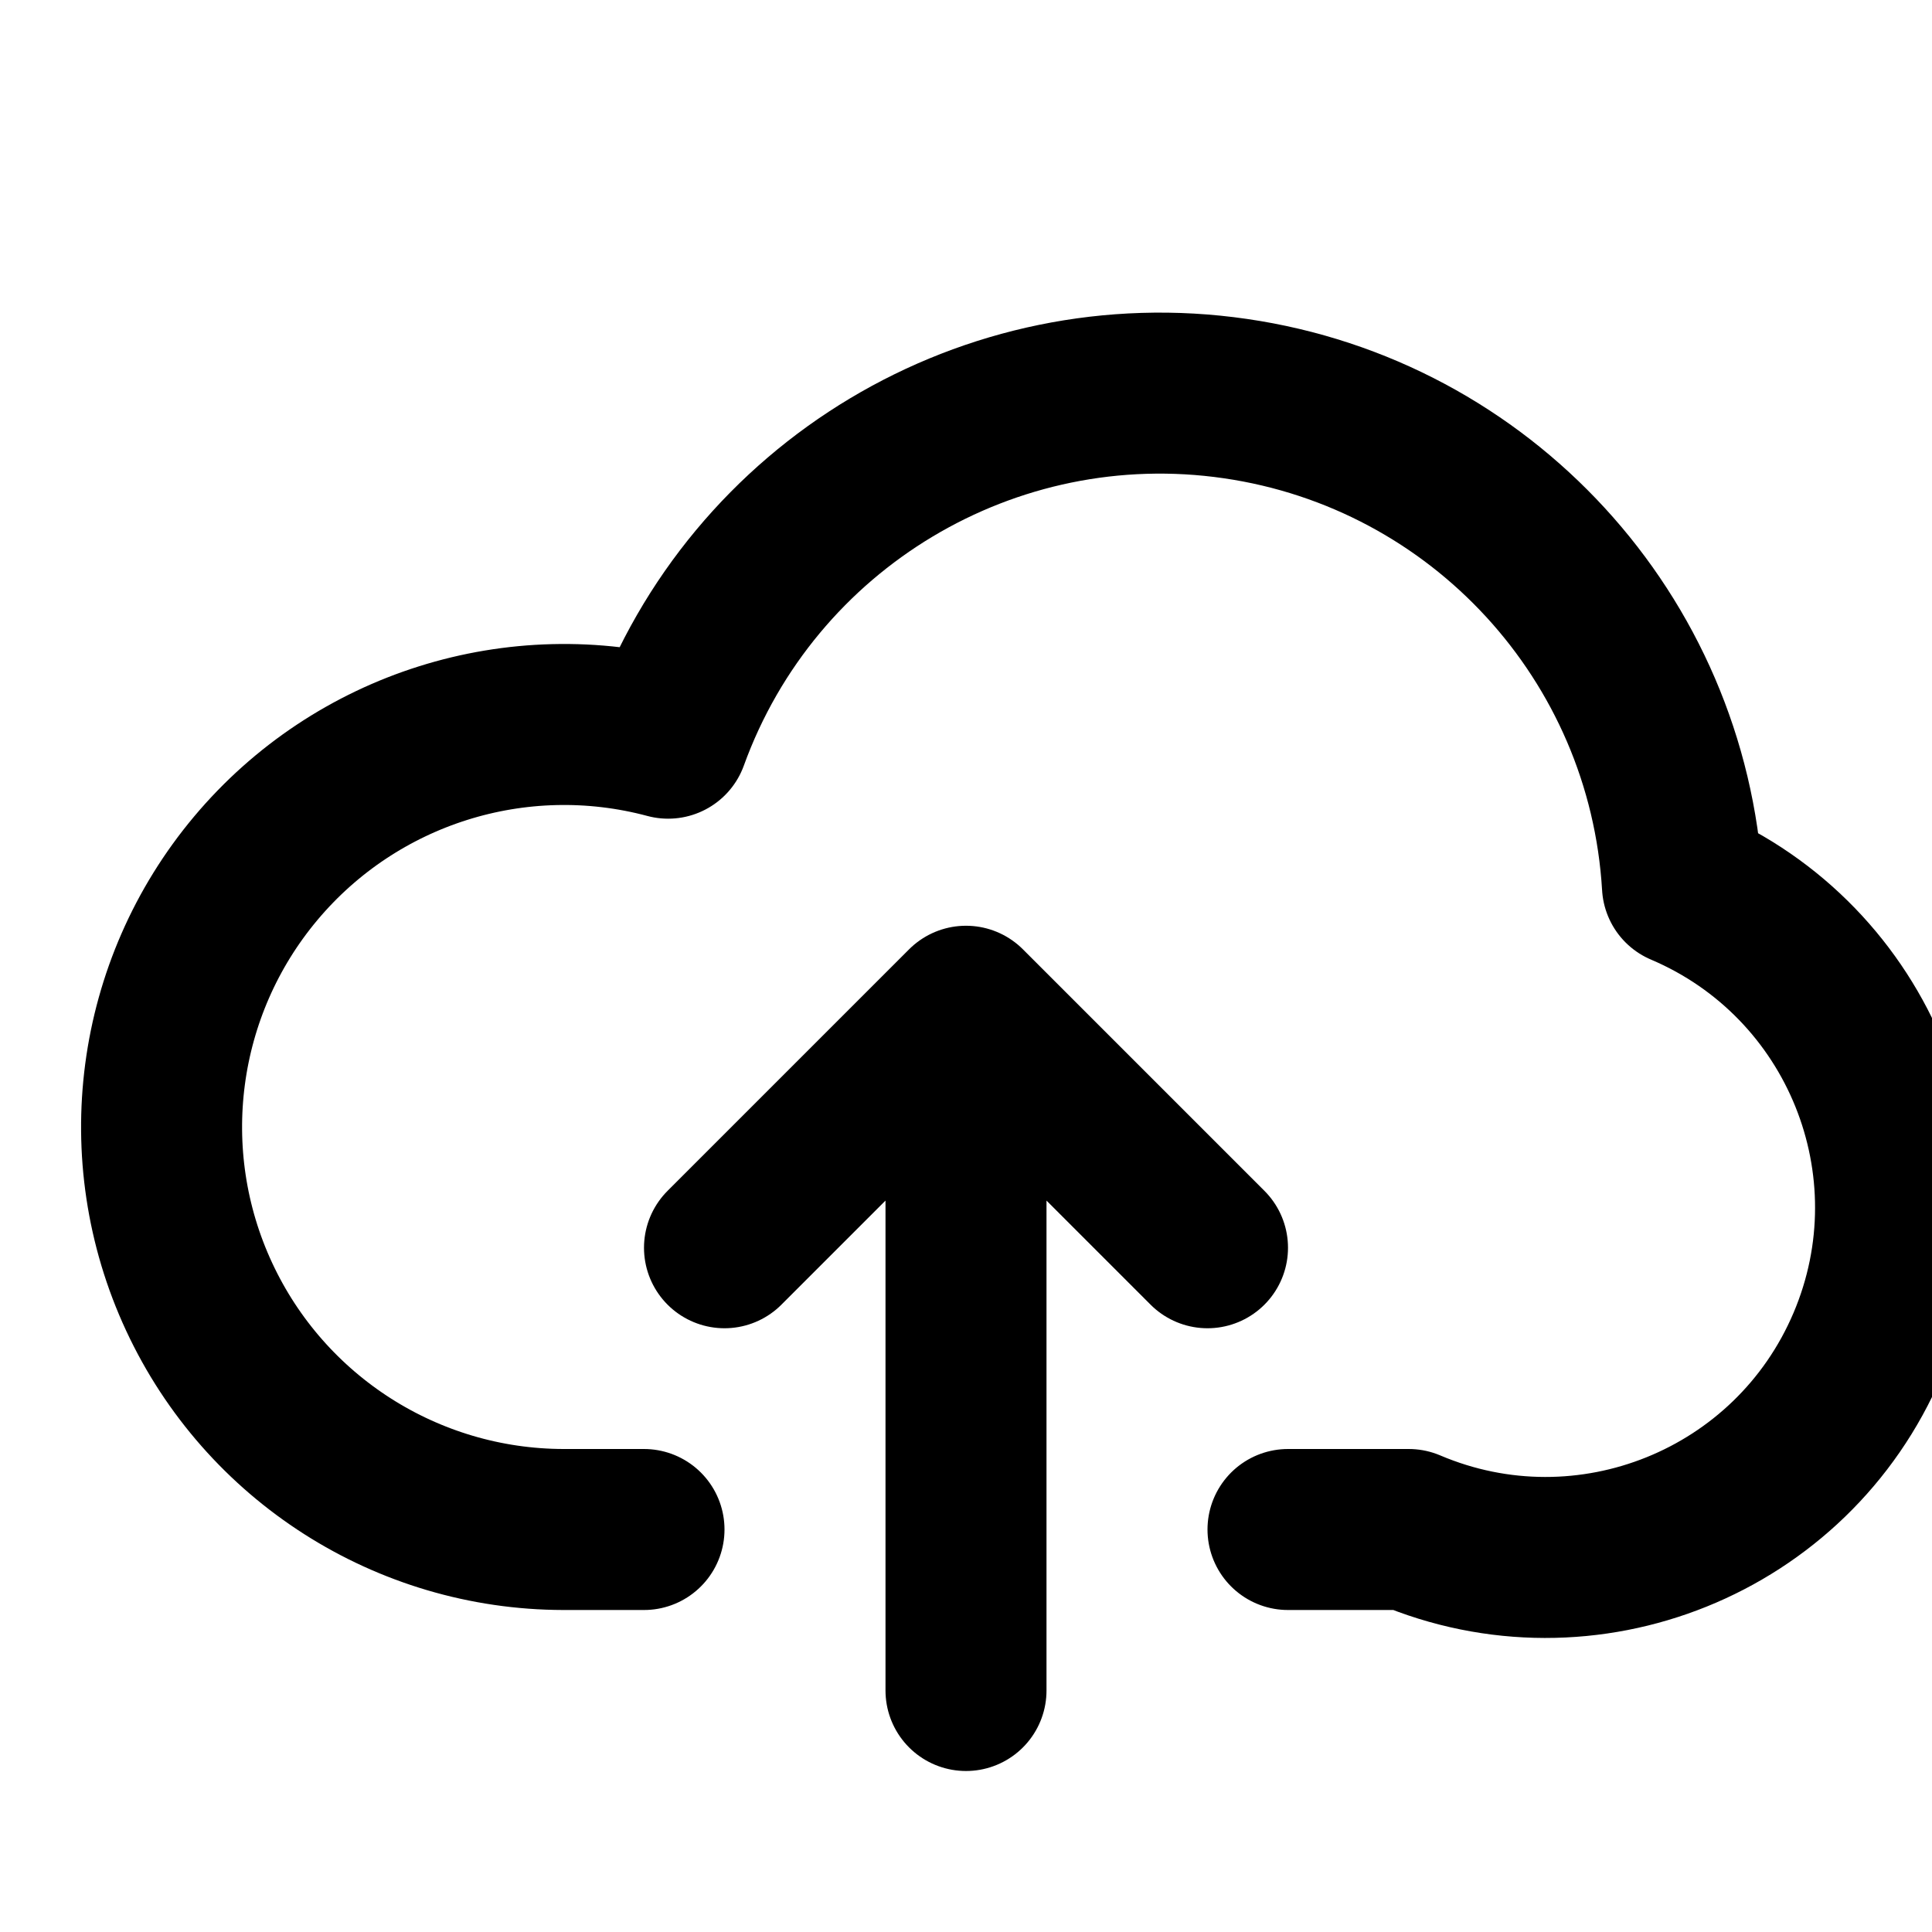
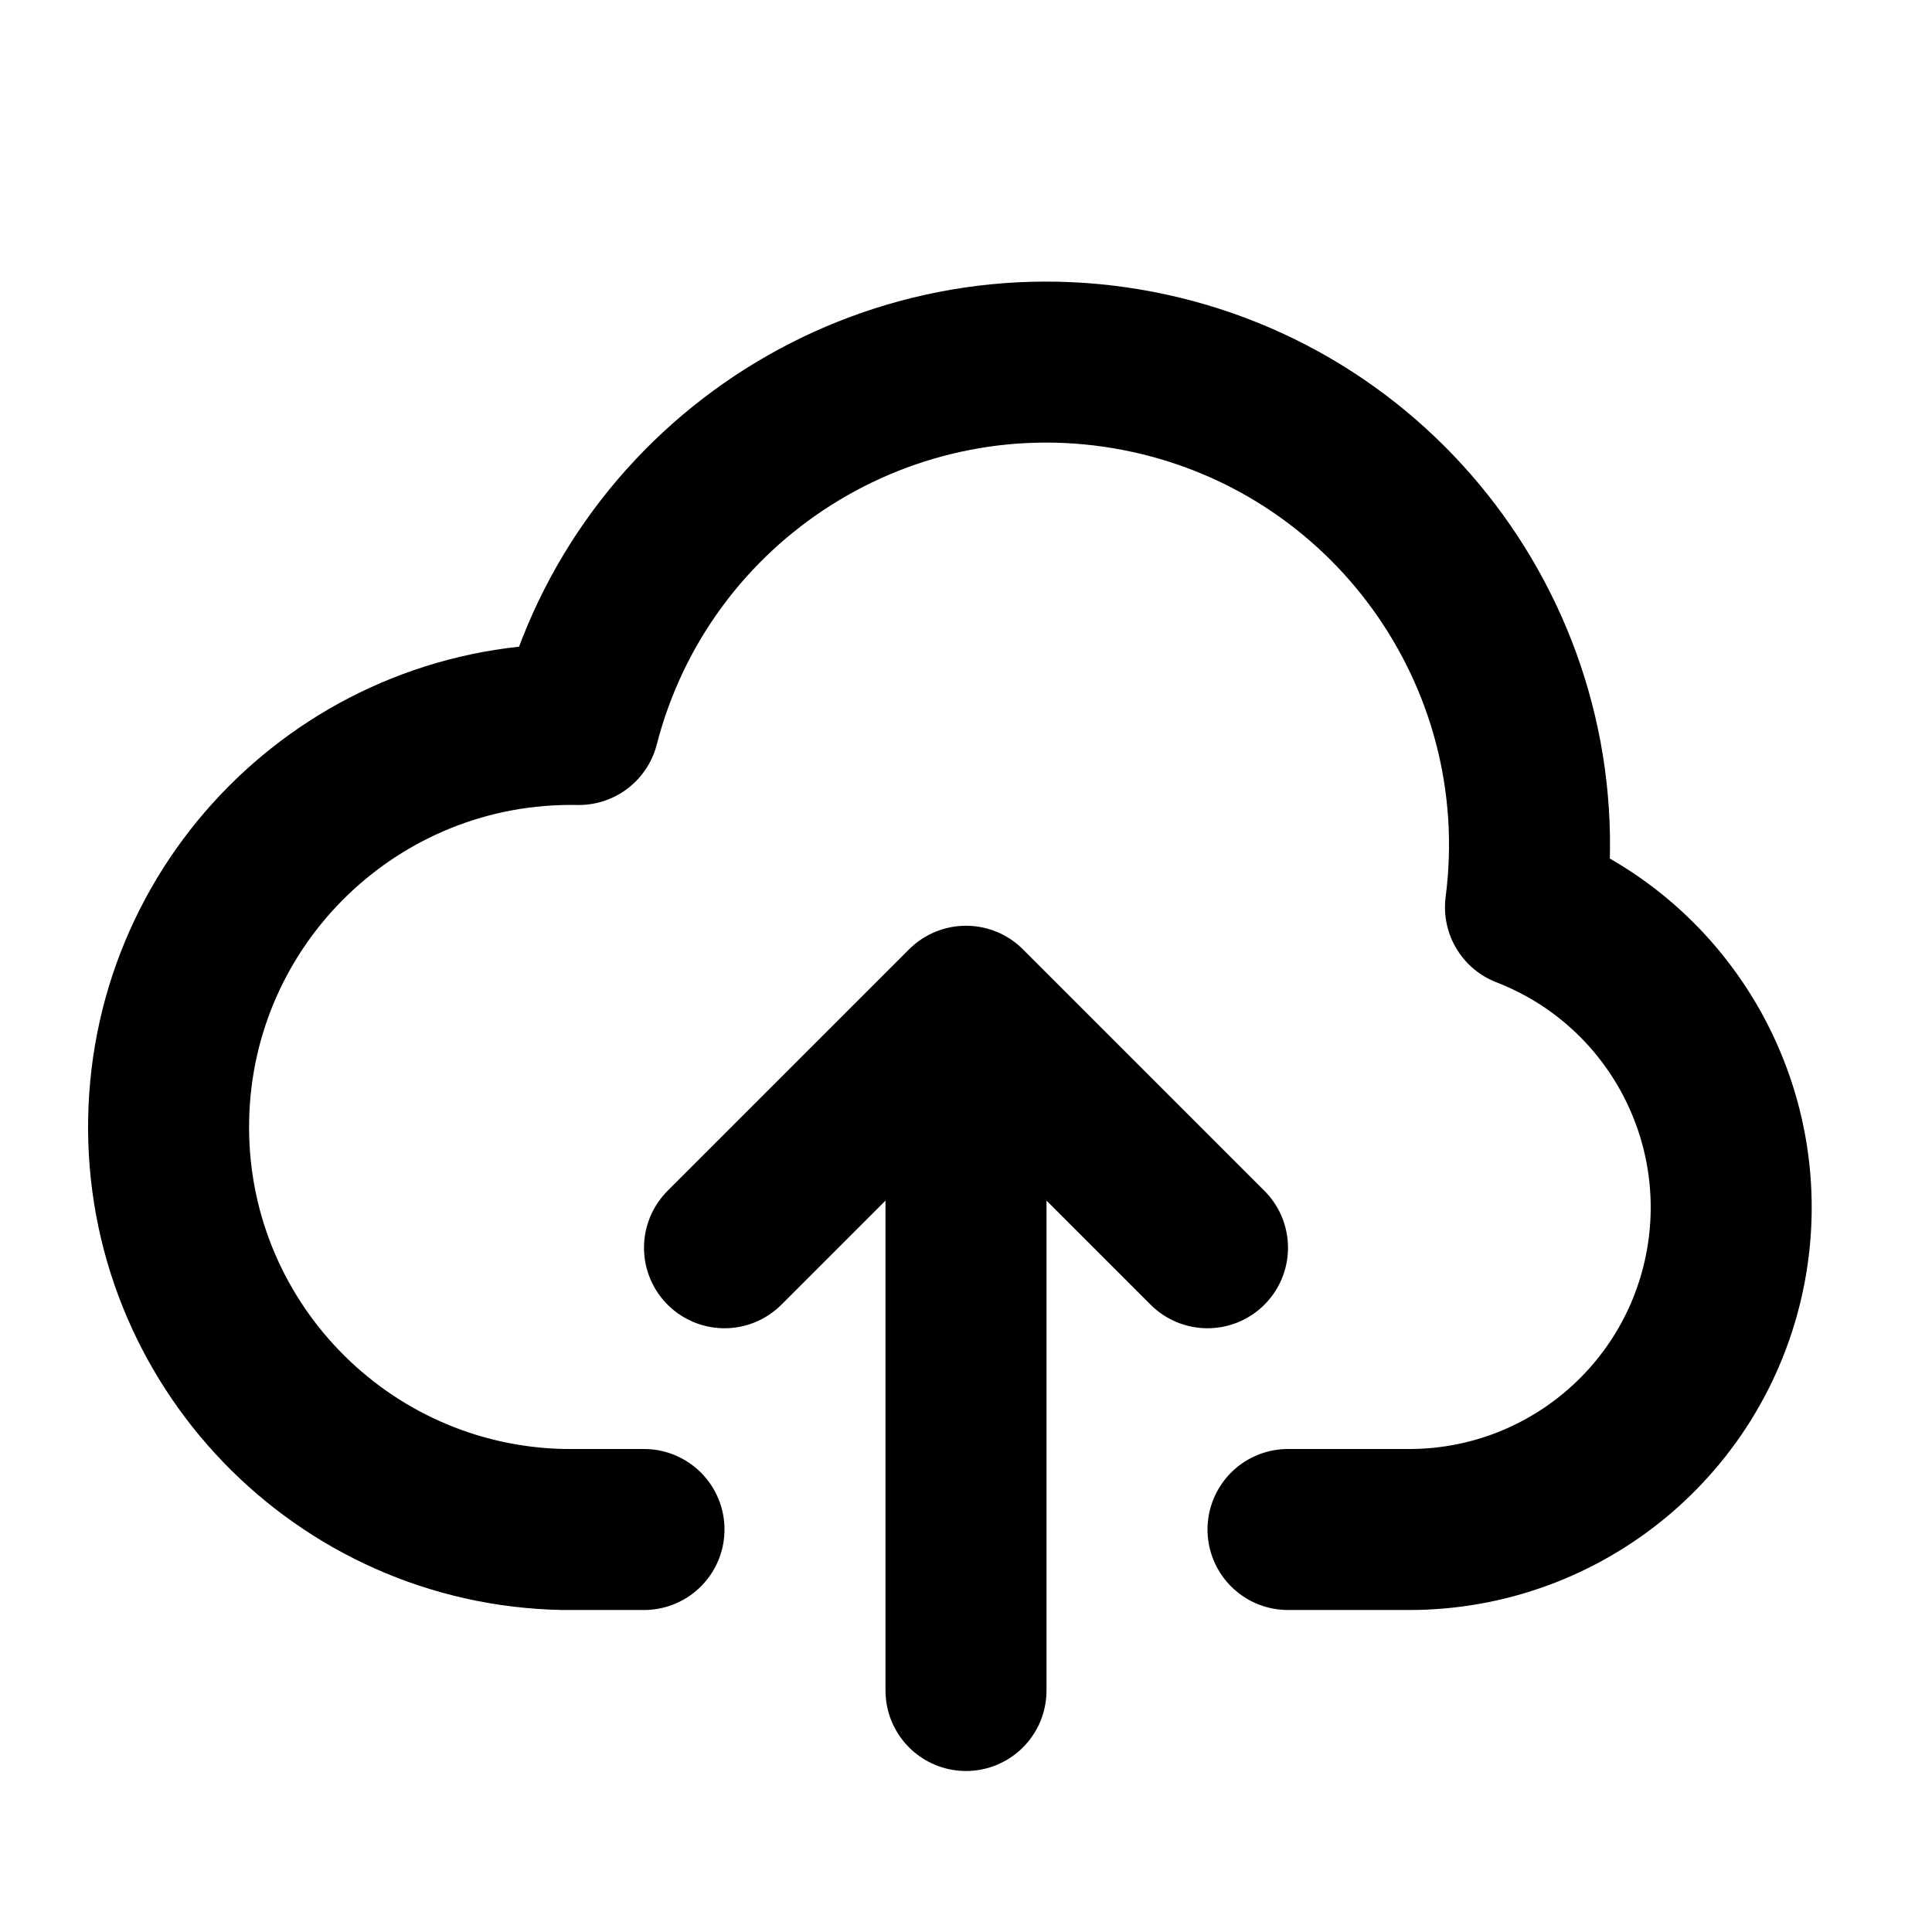
<svg xmlns="http://www.w3.org/2000/svg" width="24" height="24" viewBox="0 0 24 24" fill="none" stroke="currentColor" stroke-width="2" stroke-linecap="round" stroke-linejoin="round">
-   <path d="M8 19H7a5 5 0 1 1 1.3-9.83A6.5 6.5 0 0 1 20.9 11 4 4 0 0 1 17.5 19H16M12 21v-8M9 15.5l3-3 3 3" />
+   <path d="M8 19H7A5 5 0 1 1 7.19 9A6 6 0 0 1 18.95 11.27A4 4 0 0 1 17.5 19H16M12 21v-8M9 15.5l3-3 3 3" />
</svg>
